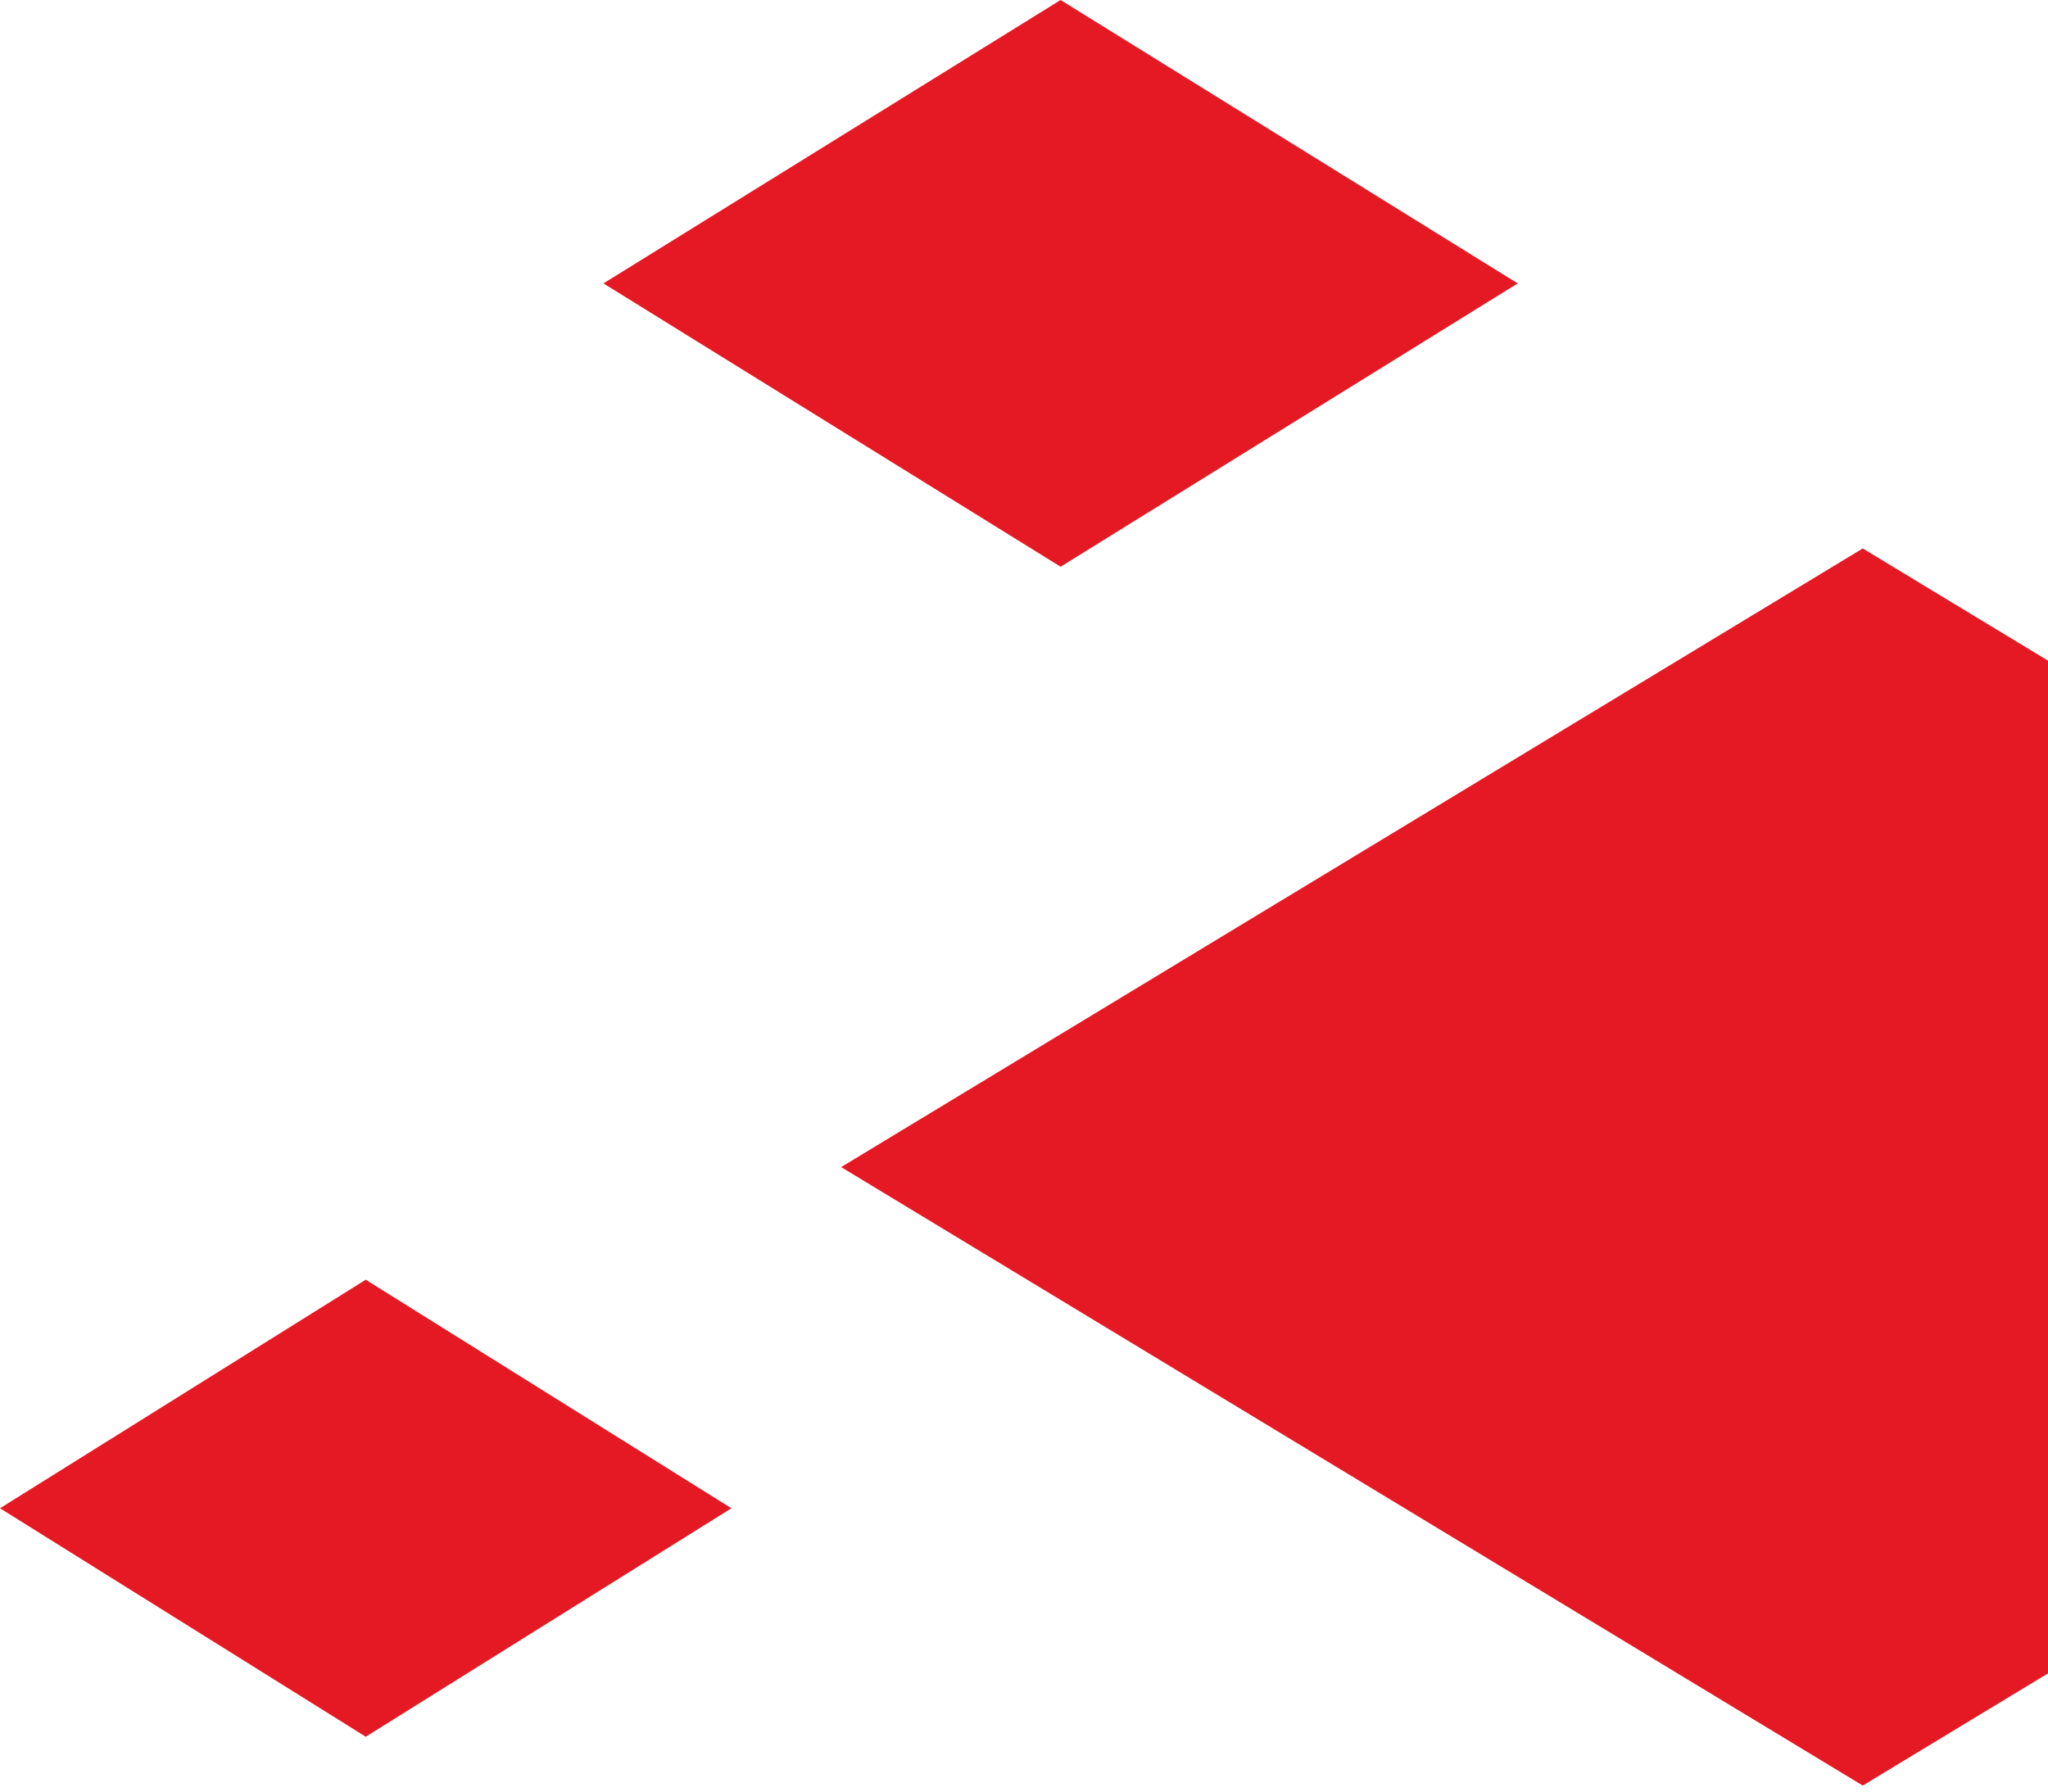
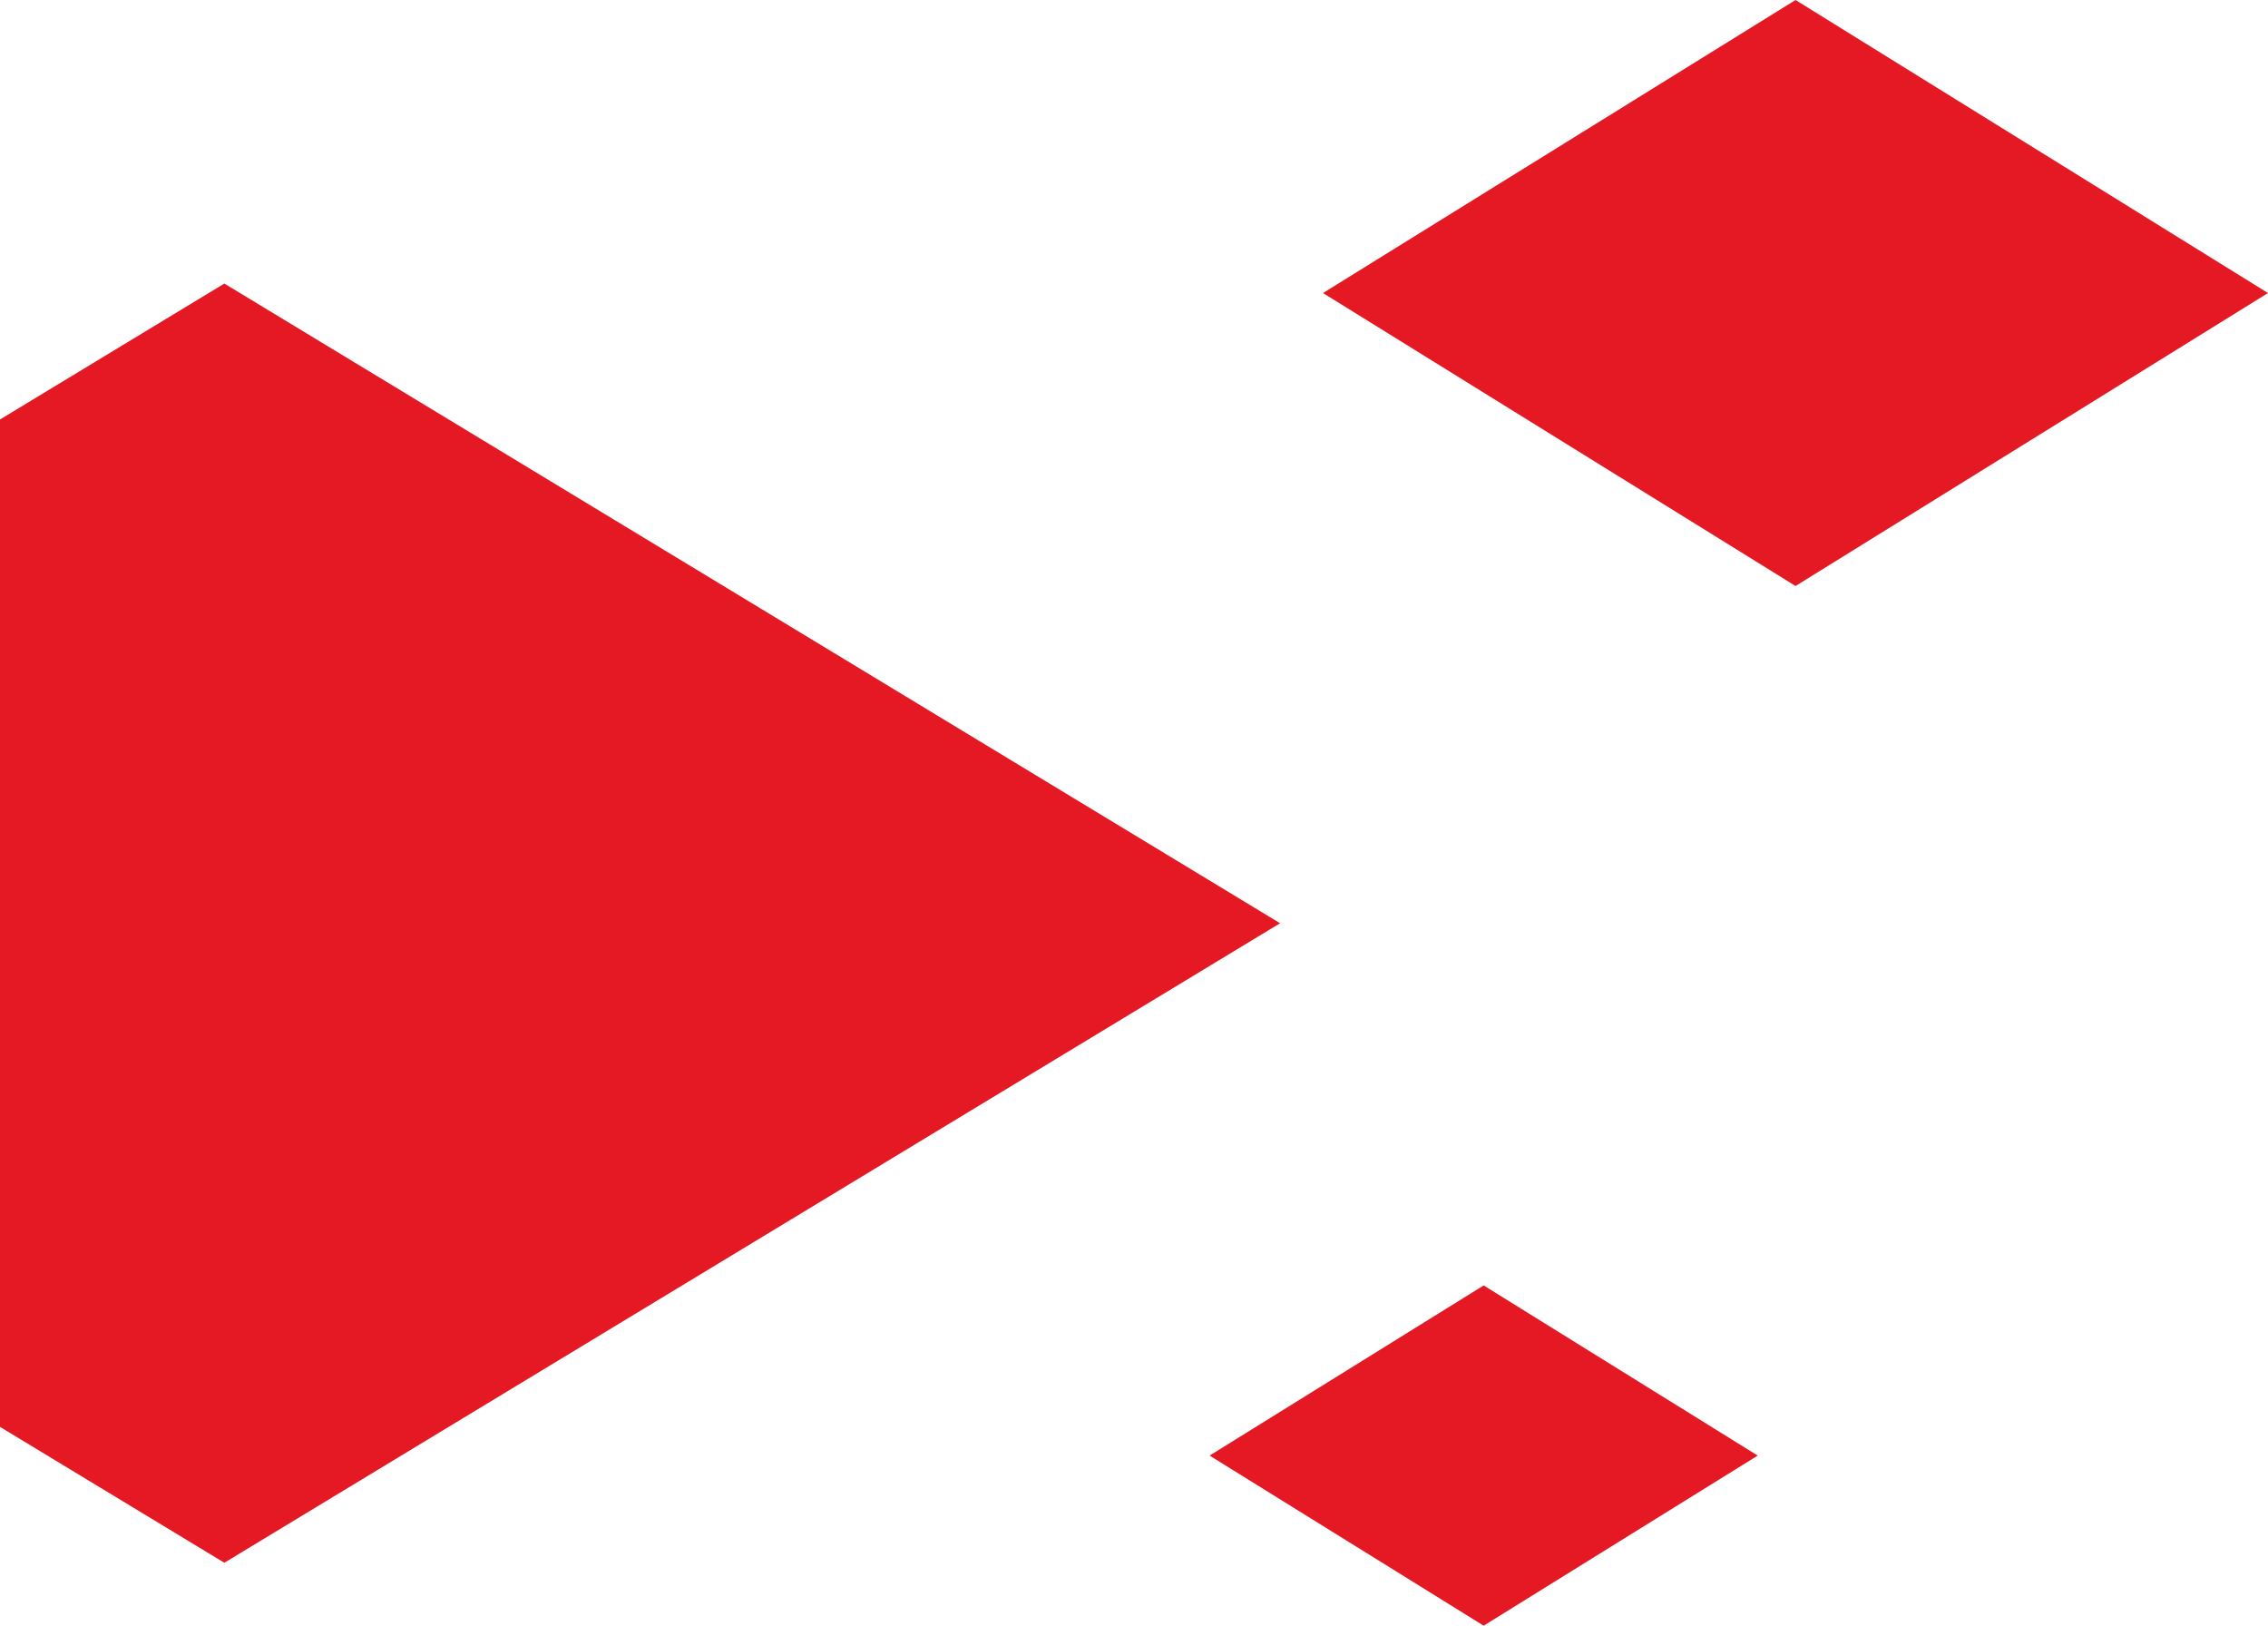
- <svg xmlns="http://www.w3.org/2000/svg" width="112" height="98" viewBox="0 0 112 98" fill="none">
-   <path d="M83 15.502L58.002 31L33 15.502L58.002 0L83 15.502Z" fill="#E41924" />
-   <path d="M40 82.502L20.002 95L0 82.502L20.002 70L40 82.502Z" fill="#E41924" />
-   <path fill-rule="evenodd" clip-rule="evenodd" d="M112 36.137L101.87 30L46 63.84L101.87 97.67L112 91.535V36.137Z" fill="#E41924" />
+ <svg xmlns="http://www.w3.org/2000/svg" width="120" height="86" viewBox="0 0 120 86" fill="none">
+   <path d="M120 15.502L95.002 31L70 15.502L95.002 0L120 15.502Z" fill="#E41924" />
+   <path d="M93 77.001L78.501 86L64 77.001L78.501 68L93 77.001Z" fill="#E41924" />
+   <path fill-rule="evenodd" clip-rule="evenodd" d="M0 75.483L11.87 82.67L67.73 48.84L11.87 15L0 22.19V75.483Z" fill="#E41924" />
</svg>
